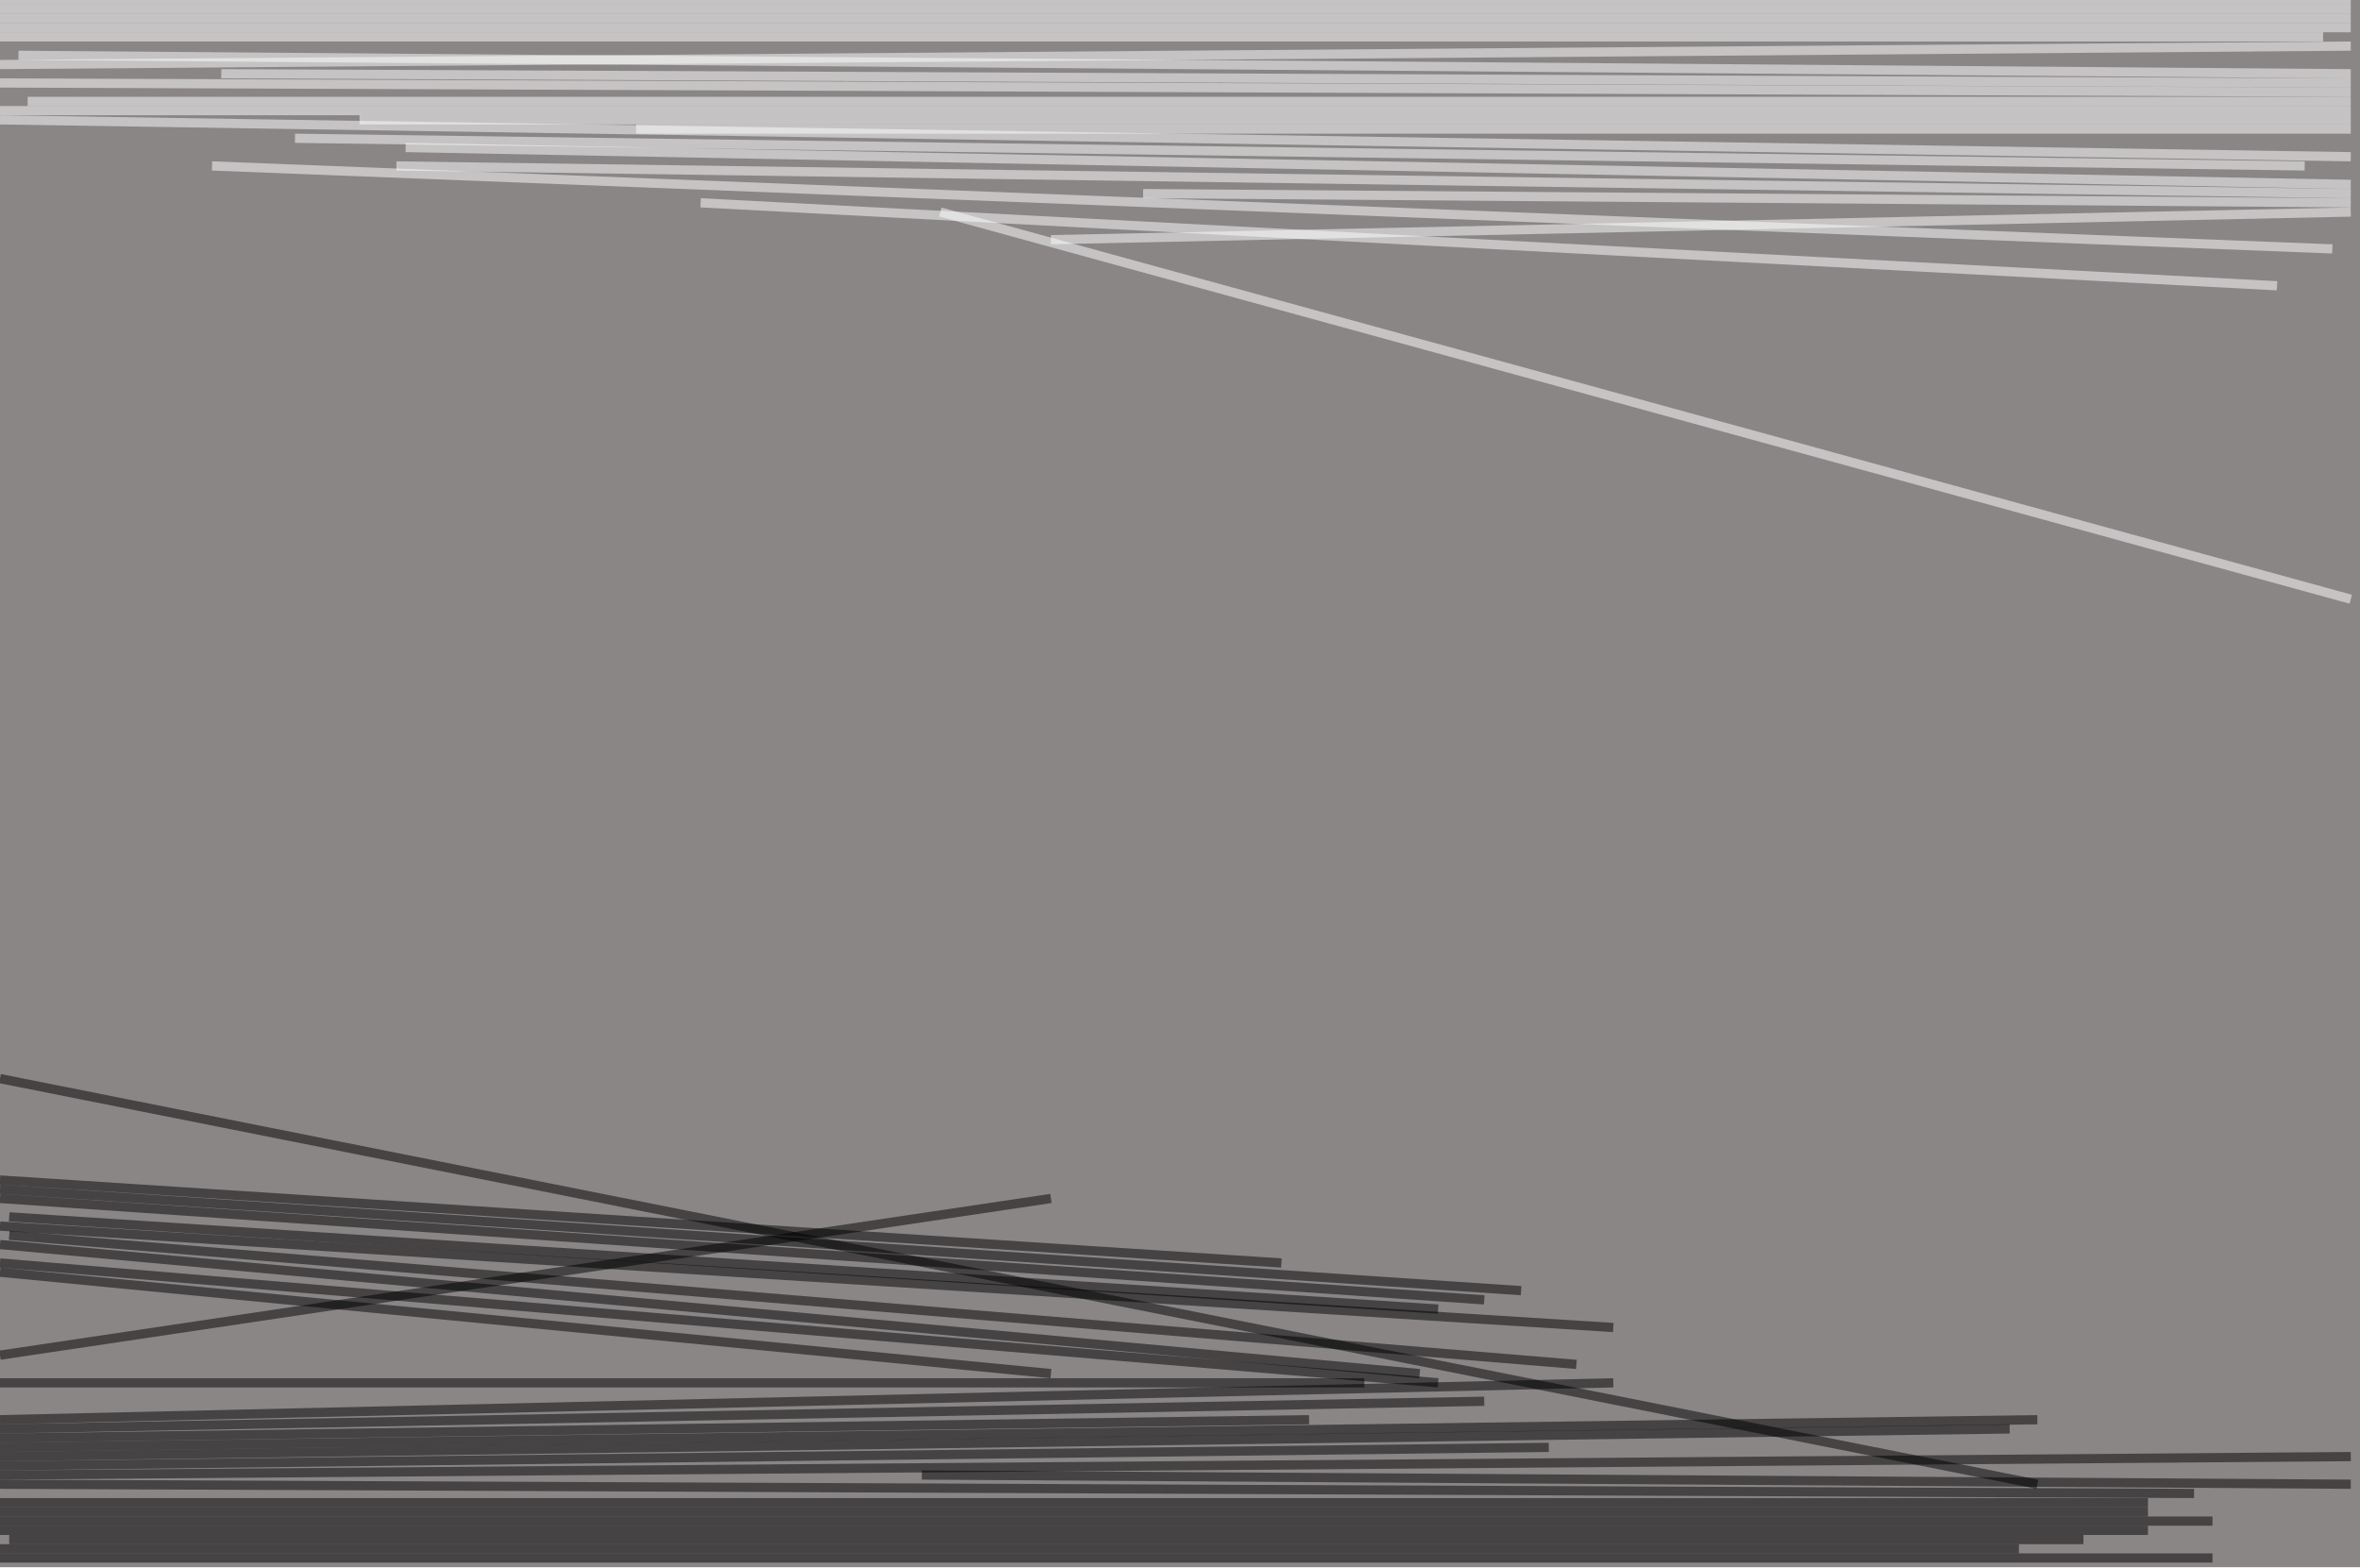
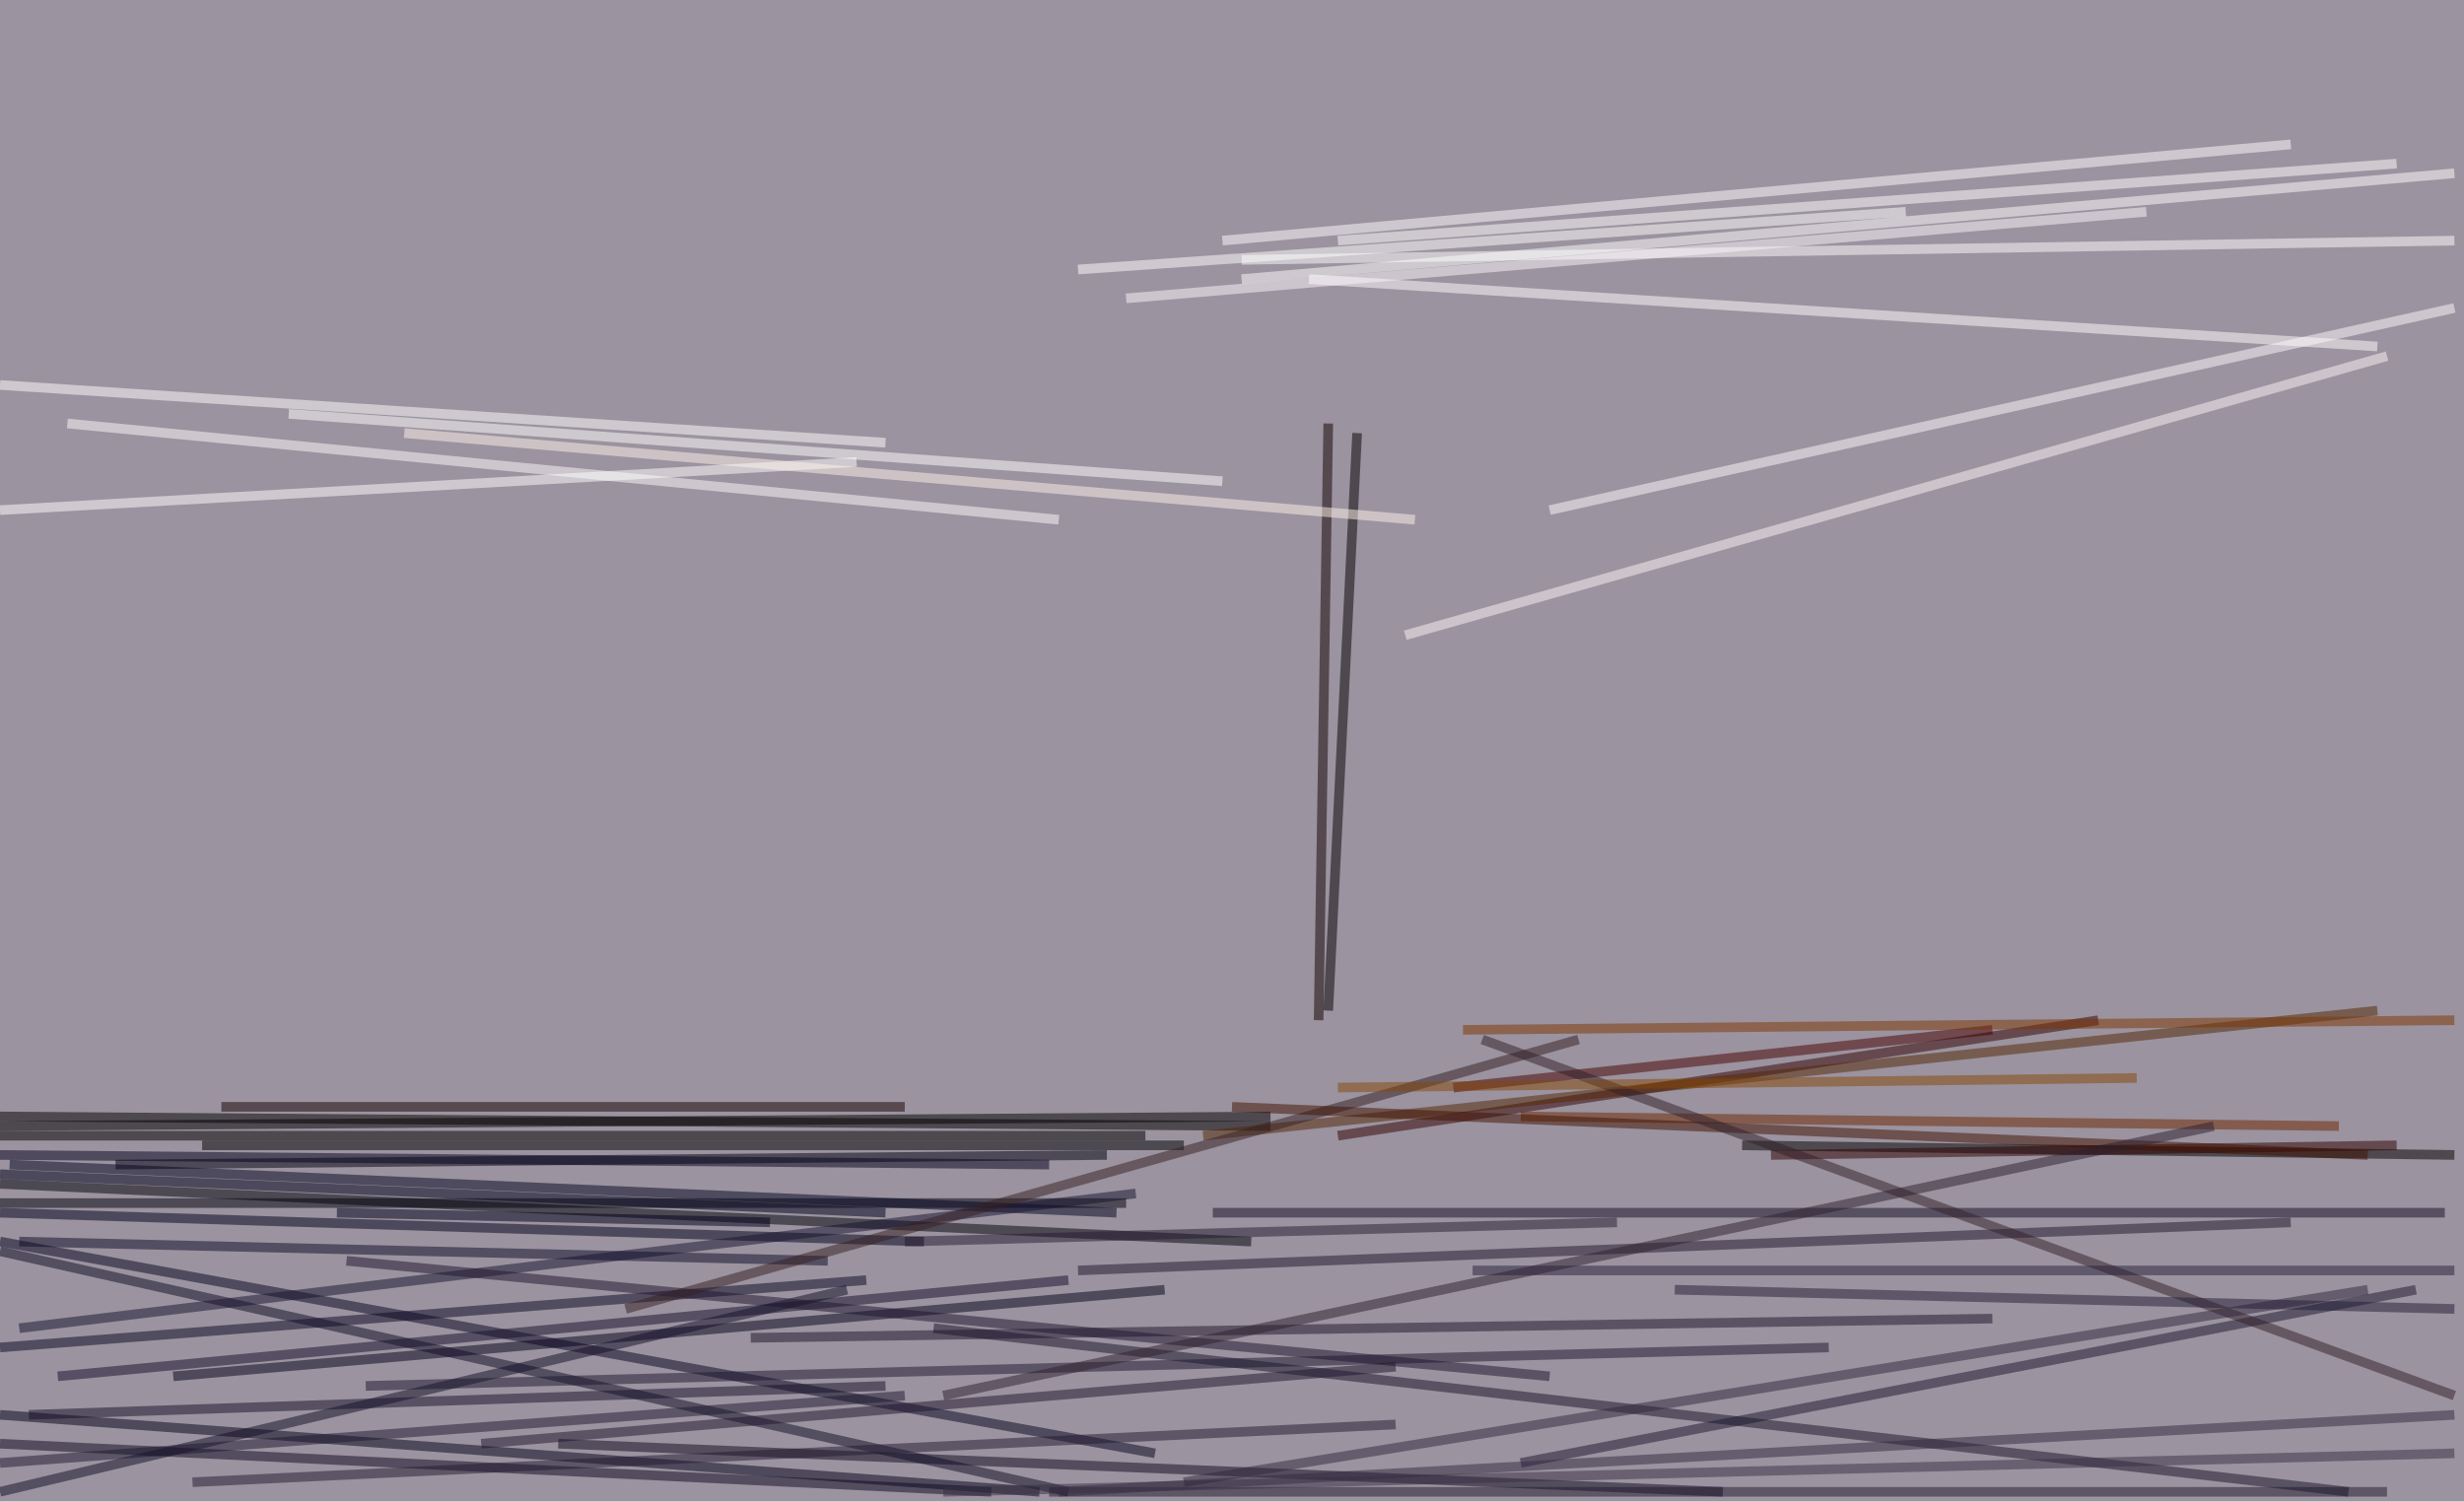
- <svg xmlns="http://www.w3.org/2000/svg" version="1.2" baseProfile="tiny" width="256" height="170" viewBox="0 0 256 170">
-   <rect x="0" y="0" width="256" height="170" id="0" fill="rgb(138,134,134)" fill-opacity="1" />
-   <line x1="0" y1="169" x2="240" y2="169" id="1" stroke="rgb(0,0,0)" stroke-width="1" fill="none" stroke-opacity="0.502" />
-   <line x1="0" y1="168" x2="219" y2="168" id="2" stroke="rgb(0,0,0)" stroke-width="1" fill="none" stroke-opacity="0.502" />
-   <line x1="1" y1="167" x2="226" y2="167" id="3" stroke="rgb(0,0,0)" stroke-width="1" fill="none" stroke-opacity="0.502" />
-   <line x1="0" y1="166" x2="233" y2="166" id="4" stroke="rgb(0,0,0)" stroke-width="1" fill="none" stroke-opacity="0.502" />
-   <line x1="240" y1="165" x2="0" y2="165" id="5" stroke="rgb(0,0,0)" stroke-width="1" fill="none" stroke-opacity="0.502" />
-   <line x1="0" y1="164" x2="233" y2="164" id="6" stroke="rgb(0,0,0)" stroke-width="1" fill="none" stroke-opacity="0.502" />
-   <line x1="0" y1="163" x2="233" y2="163" id="7" stroke="rgb(0,0,0)" stroke-width="1" fill="none" stroke-opacity="0.502" />
-   <line x1="0" y1="0" x2="255" y2="0" id="8" stroke="rgb(255,255,255)" stroke-width="1" fill="none" stroke-opacity="0.502" />
-   <line x1="0" y1="161" x2="238" y2="162" id="9" stroke="rgb(0,0,0)" stroke-width="1" fill="none" stroke-opacity="0.502" />
-   <line x1="255" y1="1" x2="0" y2="1" id="10" stroke="rgb(255,255,255)" stroke-width="1" fill="none" stroke-opacity="0.502" />
-   <line x1="0" y1="2" x2="255" y2="2" id="11" stroke="rgb(255,255,255)" stroke-width="1" fill="none" stroke-opacity="0.502" />
-   <line x1="0" y1="3" x2="255" y2="3" id="12" stroke="rgb(255,255,255)" stroke-width="1" fill="none" stroke-opacity="0.502" />
-   <line x1="0" y1="4" x2="252" y2="4" id="13" stroke="rgb(255,255,255)" stroke-width="1" fill="none" stroke-opacity="0.502" />
-   <line x1="0" y1="160" x2="255" y2="158" id="14" stroke="rgb(0,0,0)" stroke-width="1" fill="none" stroke-opacity="0.502" />
-   <line x1="0" y1="7" x2="255" y2="5" id="15" stroke="rgb(255,255,255)" stroke-width="1" fill="none" stroke-opacity="0.502" />
-   <line x1="255" y1="8" x2="2" y2="6" id="16" stroke="rgb(255,255,255)" stroke-width="1" fill="none" stroke-opacity="0.502" />
-   <line x1="161" y1="141" x2="0" y2="130" id="17" stroke="rgb(0,0,0)" stroke-width="1" fill="none" stroke-opacity="0.502" />
-   <line x1="168" y1="157" x2="0" y2="159" id="18" stroke="rgb(0,0,0)" stroke-width="1" fill="none" stroke-opacity="0.502" />
-   <line x1="0" y1="117" x2="221" y2="161" id="19" stroke="rgb(0,0,0)" stroke-width="1" fill="none" stroke-opacity="0.502" />
-   <line x1="255" y1="9" x2="24" y2="8" id="20" stroke="rgb(255,255,255)" stroke-width="1" fill="none" stroke-opacity="0.502" />
-   <line x1="255" y1="10" x2="0" y2="9" id="21" stroke="rgb(255,255,255)" stroke-width="1" fill="none" stroke-opacity="0.502" />
-   <line x1="3" y1="11" x2="255" y2="11" id="22" stroke="rgb(255,255,255)" stroke-width="1" fill="none" stroke-opacity="0.502" />
-   <line x1="218" y1="155" x2="0" y2="158" id="23" stroke="rgb(0,0,0)" stroke-width="1" fill="none" stroke-opacity="0.502" />
-   <line x1="156" y1="142" x2="1" y2="132" id="24" stroke="rgb(0,0,0)" stroke-width="1" fill="none" stroke-opacity="0.502" />
-   <line x1="0" y1="133" x2="175" y2="144" id="25" stroke="rgb(0,0,0)" stroke-width="1" fill="none" stroke-opacity="0.502" />
-   <line x1="1" y1="134" x2="171" y2="148" id="26" stroke="rgb(0,0,0)" stroke-width="1" fill="none" stroke-opacity="0.502" />
-   <line x1="221" y1="154" x2="0" y2="157" id="27" stroke="rgb(0,0,0)" stroke-width="1" fill="none" stroke-opacity="0.502" />
-   <line x1="255" y1="12" x2="0" y2="12" id="28" stroke="rgb(255,255,255)" stroke-width="1" fill="none" stroke-opacity="0.502" />
-   <line x1="0" y1="129" x2="165" y2="140" id="29" stroke="rgb(0,0,0)" stroke-width="1" fill="none" stroke-opacity="0.502" />
-   <line x1="255" y1="13" x2="39" y2="13" id="30" stroke="rgb(255,255,255)" stroke-width="1" fill="none" stroke-opacity="0.502" />
-   <line x1="0" y1="13" x2="255" y2="17" id="31" stroke="rgb(255,255,255)" stroke-width="1" fill="none" stroke-opacity="0.502" />
-   <line x1="161" y1="152" x2="0" y2="155" id="32" stroke="rgb(0,0,0)" stroke-width="1" fill="none" stroke-opacity="0.502" />
-   <line x1="250" y1="18" x2="32" y2="15" id="33" stroke="rgb(255,255,255)" stroke-width="1" fill="none" stroke-opacity="0.502" />
-   <line x1="139" y1="137" x2="0" y2="128" id="34" stroke="rgb(0,0,0)" stroke-width="1" fill="none" stroke-opacity="0.502" />
-   <line x1="255" y1="20" x2="44" y2="16" id="35" stroke="rgb(255,255,255)" stroke-width="1" fill="none" stroke-opacity="0.502" />
-   <line x1="154" y1="149" x2="0" y2="135" id="36" stroke="rgb(0,0,0)" stroke-width="1" fill="none" stroke-opacity="0.502" />
-   <line x1="0" y1="156" x2="142" y2="154" id="37" stroke="rgb(0,0,0)" stroke-width="1" fill="none" stroke-opacity="0.502" />
-   <line x1="175" y1="150" x2="0" y2="154" id="38" stroke="rgb(0,0,0)" stroke-width="1" fill="none" stroke-opacity="0.502" />
-   <line x1="69" y1="14" x2="255" y2="14" id="39" stroke="rgb(255,255,255)" stroke-width="1" fill="none" stroke-opacity="0.502" />
-   <line x1="156" y1="150" x2="0" y2="137" id="40" stroke="rgb(0,0,0)" stroke-width="1" fill="none" stroke-opacity="0.502" />
-   <line x1="43" y1="18" x2="255" y2="21" id="41" stroke="rgb(255,255,255)" stroke-width="1" fill="none" stroke-opacity="0.502" />
-   <line x1="23" y1="18" x2="253" y2="27" id="42" stroke="rgb(255,255,255)" stroke-width="1" fill="none" stroke-opacity="0.502" />
-   <line x1="0" y1="150" x2="148" y2="150" id="43" stroke="rgb(0,0,0)" stroke-width="1" fill="none" stroke-opacity="0.502" />
-   <line x1="255" y1="22" x2="124" y2="21" id="44" stroke="rgb(255,255,255)" stroke-width="1" fill="none" stroke-opacity="0.502" />
-   <line x1="114" y1="130" x2="0" y2="147" id="45" stroke="rgb(0,0,0)" stroke-width="1" fill="none" stroke-opacity="0.502" />
-   <line x1="255" y1="161" x2="100" y2="160" id="46" stroke="rgb(0,0,0)" stroke-width="1" fill="none" stroke-opacity="0.502" />
-   <line x1="255" y1="23" x2="114" y2="26" id="47" stroke="rgb(255,255,255)" stroke-width="1" fill="none" stroke-opacity="0.502" />
-   <line x1="255" y1="65" x2="102" y2="23" id="48" stroke="rgb(255,255,255)" stroke-width="1" fill="none" stroke-opacity="0.502" />
-   <line x1="0" y1="138" x2="114" y2="149" id="49" stroke="rgb(0,0,0)" stroke-width="1" fill="none" stroke-opacity="0.502" />
-   <line x1="247" y1="31" x2="76" y2="22" id="50" stroke="rgb(255,255,255)" stroke-width="1" fill="none" stroke-opacity="0.502" />
+ <svg xmlns="http://www.w3.org/2000/svg" version="1.2" baseProfile="tiny" width="256" height="156" viewBox="0 0 256 156">
+   <rect x="0" y="0" width="256" height="156" id="0" fill="rgb(155,147,159)" fill-opacity="1" />
+   <line x1="0" y1="123" x2="130" y2="129" id="1" stroke="rgb(0,0,7)" stroke-width="1" fill="none" stroke-opacity="0.502" />
+   <line x1="255" y1="120" x2="181" y2="119" id="2" stroke="rgb(0,0,0)" stroke-width="1" fill="none" stroke-opacity="0.502" />
+   <line x1="132" y1="117" x2="0" y2="116" id="3" stroke="rgb(0,0,0)" stroke-width="1" fill="none" stroke-opacity="0.502" />
+   <line x1="132" y1="116" x2="0" y2="117" id="4" stroke="rgb(0,0,0)" stroke-width="1" fill="none" stroke-opacity="0.502" />
+   <line x1="0" y1="118" x2="119" y2="118" id="5" stroke="rgb(0,0,0)" stroke-width="1" fill="none" stroke-opacity="0.502" />
+   <line x1="179" y1="155" x2="58" y2="150" id="6" stroke="rgb(13,8,29)" stroke-width="1" fill="none" stroke-opacity="0.502" />
+   <line x1="115" y1="120" x2="12" y2="121" id="7" stroke="rgb(0,0,16)" stroke-width="1" fill="none" stroke-opacity="0.502" />
+   <line x1="18" y1="143" x2="121" y2="134" id="8" stroke="rgb(4,0,27)" stroke-width="1" fill="none" stroke-opacity="0.502" />
+   <line x1="0" y1="125" x2="117" y2="125" id="9" stroke="rgb(0,0,12)" stroke-width="1" fill="none" stroke-opacity="0.502" />
+   <line x1="0" y1="126" x2="96" y2="129" id="10" stroke="rgb(0,0,26)" stroke-width="1" fill="none" stroke-opacity="0.502" />
+   <line x1="21" y1="119" x2="123" y2="119" id="11" stroke="rgb(0,0,5)" stroke-width="1" fill="none" stroke-opacity="0.502" />
+   <line x1="139" y1="118" x2="218" y2="106" id="12" stroke="rgb(51,0,0)" stroke-width="1" fill="none" stroke-opacity="0.502" />
+   <line x1="207" y1="137" x2="78" y2="139" id="13" stroke="rgb(28,21,43)" stroke-width="1" fill="none" stroke-opacity="0.502" />
+   <line x1="0" y1="147" x2="108" y2="155" id="14" stroke="rgb(3,0,24)" stroke-width="1" fill="none" stroke-opacity="0.502" />
+   <line x1="249" y1="119" x2="184" y2="120" id="15" stroke="rgb(46,0,0)" stroke-width="1" fill="none" stroke-opacity="0.502" />
+   <line x1="139" y1="25" x2="249" y2="17" id="16" stroke="rgb(255,255,255)" stroke-width="1" fill="none" stroke-opacity="0.502" />
+   <line x1="0" y1="120" x2="109" y2="121" id="17" stroke="rgb(4,2,30)" stroke-width="1" fill="none" stroke-opacity="0.502" />
+   <line x1="120" y1="151" x2="0" y2="129" id="18" stroke="rgb(7,3,30)" stroke-width="1" fill="none" stroke-opacity="0.502" />
+   <line x1="88" y1="134" x2="0" y2="155" id="19" stroke="rgb(17,13,38)" stroke-width="1" fill="none" stroke-opacity="0.502" />
+   <line x1="90" y1="133" x2="0" y2="140" id="20" stroke="rgb(11,6,35)" stroke-width="1" fill="none" stroke-opacity="0.502" />
+   <line x1="109" y1="155" x2="248" y2="155" id="21" stroke="rgb(32,26,46)" stroke-width="1" fill="none" stroke-opacity="0.502" />
+   <line x1="247" y1="105" x2="125" y2="118" id="22" stroke="rgb(83,39,3)" stroke-width="1" fill="none" stroke-opacity="0.502" />
+   <line x1="116" y1="126" x2="1" y2="121" id="23" stroke="rgb(3,4,32)" stroke-width="1" fill="none" stroke-opacity="0.502" />
+   <line x1="111" y1="155" x2="0" y2="130" id="24" stroke="rgb(14,11,37)" stroke-width="1" fill="none" stroke-opacity="0.502" />
+   <line x1="151" y1="113" x2="207" y2="107" id="25" stroke="rgb(71,0,0)" stroke-width="1" fill="none" stroke-opacity="0.502" />
+   <line x1="158" y1="152" x2="251" y2="134" id="26" stroke="rgb(27,23,46)" stroke-width="1" fill="none" stroke-opacity="0.502" />
+   <line x1="198" y1="22" x2="112" y2="28" id="27" stroke="rgb(255,255,255)" stroke-width="1" fill="none" stroke-opacity="0.502" />
+   <line x1="138" y1="44" x2="137" y2="106" id="28" stroke="rgb(17,0,0)" stroke-width="1" fill="none" stroke-opacity="0.502" />
+   <line x1="23" y1="115" x2="94" y2="115" id="29" stroke="rgb(20,0,0)" stroke-width="1" fill="none" stroke-opacity="0.502" />
+   <line x1="118" y1="124" x2="2" y2="138" id="30" stroke="rgb(22,18,46)" stroke-width="1" fill="none" stroke-opacity="0.502" />
+   <line x1="111" y1="133" x2="6" y2="143" id="31" stroke="rgb(20,14,42)" stroke-width="1" fill="none" stroke-opacity="0.502" />
+   <line x1="255" y1="25" x2="129" y2="27" id="32" stroke="rgb(255,255,255)" stroke-width="1" fill="none" stroke-opacity="0.502" />
+   <line x1="243" y1="117" x2="158" y2="116" id="33" stroke="rgb(109,39,0)" stroke-width="1" fill="none" stroke-opacity="0.502" />
+   <line x1="86" y1="131" x2="2" y2="129" id="34" stroke="rgb(14,10,40)" stroke-width="1" fill="none" stroke-opacity="0.502" />
+   <line x1="97" y1="138" x2="244" y2="155" id="35" stroke="rgb(24,19,41)" stroke-width="1" fill="none" stroke-opacity="0.502" />
+   <line x1="141" y1="45" x2="138" y2="105" id="36" stroke="rgb(0,0,0)" stroke-width="1" fill="none" stroke-opacity="0.502" />
+   <line x1="36" y1="131" x2="161" y2="143" id="37" stroke="rgb(29,20,44)" stroke-width="1" fill="none" stroke-opacity="0.502" />
+   <line x1="112" y1="132" x2="238" y2="127" id="38" stroke="rgb(30,22,45)" stroke-width="1" fill="none" stroke-opacity="0.502" />
+   <line x1="0" y1="150" x2="103" y2="155" id="39" stroke="rgb(13,9,33)" stroke-width="1" fill="none" stroke-opacity="0.502" />
+   <line x1="126" y1="126" x2="254" y2="126" id="40" stroke="rgb(19,14,38)" stroke-width="1" fill="none" stroke-opacity="0.502" />
+   <line x1="129" y1="29" x2="255" y2="18" id="41" stroke="rgb(255,255,255)" stroke-width="1" fill="none" stroke-opacity="0.502" />
+   <line x1="255" y1="147" x2="110" y2="155" id="42" stroke="rgb(51,43,64)" stroke-width="1" fill="none" stroke-opacity="0.502" />
+   <line x1="0" y1="122" x2="92" y2="126" id="43" stroke="rgb(0,0,26)" stroke-width="1" fill="none" stroke-opacity="0.502" />
+   <line x1="152" y1="107" x2="255" y2="106" id="44" stroke="rgb(124,53,0)" stroke-width="1" fill="none" stroke-opacity="0.502" />
+   <line x1="65" y1="136" x2="164" y2="108" id="45" stroke="rgb(52,30,32)" stroke-width="1" fill="none" stroke-opacity="0.502" />
+   <line x1="20" y1="154" x2="145" y2="148" id="46" stroke="rgb(34,27,49)" stroke-width="1" fill="none" stroke-opacity="0.502" />
+   <line x1="50" y1="150" x2="145" y2="142" id="47" stroke="rgb(30,21,45)" stroke-width="1" fill="none" stroke-opacity="0.502" />
+   <line x1="30" y1="43" x2="127" y2="50" id="48" stroke="rgb(255,255,255)" stroke-width="1" fill="none" stroke-opacity="0.502" />
+   <line x1="80" y1="127" x2="35" y2="126" id="49" stroke="rgb(0,0,26)" stroke-width="1" fill="none" stroke-opacity="0.502" />
+   <line x1="38" y1="144" x2="190" y2="140" id="50" stroke="rgb(29,23,46)" stroke-width="1" fill="none" stroke-opacity="0.502" />
+   <line x1="127" y1="25" x2="238" y2="15" id="51" stroke="rgb(255,252,255)" stroke-width="1" fill="none" stroke-opacity="0.502" />
+   <line x1="110" y1="54" x2="7" y2="44" id="52" stroke="rgb(255,251,251)" stroke-width="1" fill="none" stroke-opacity="0.502" />
+   <line x1="246" y1="120" x2="128" y2="115" id="53" stroke="rgb(64,17,0)" stroke-width="1" fill="none" stroke-opacity="0.502" />
+   <line x1="136" y1="29" x2="247" y2="36" id="54" stroke="rgb(255,254,255)" stroke-width="1" fill="none" stroke-opacity="0.502" />
+   <line x1="230" y1="117" x2="98" y2="145" id="55" stroke="rgb(45,31,44)" stroke-width="1" fill="none" stroke-opacity="0.502" />
+   <line x1="0" y1="53" x2="89" y2="48" id="56" stroke="rgb(255,255,255)" stroke-width="1" fill="none" stroke-opacity="0.502" />
+   <line x1="255" y1="145" x2="154" y2="108" id="57" stroke="rgb(48,31,39)" stroke-width="1" fill="none" stroke-opacity="0.502" />
+   <line x1="42" y1="45" x2="147" y2="54" id="58" stroke="rgb(255,243,235)" stroke-width="1" fill="none" stroke-opacity="0.502" />
+   <line x1="255" y1="151" x2="98" y2="155" id="59" stroke="rgb(56,49,68)" stroke-width="1" fill="none" stroke-opacity="0.502" />
+   <line x1="246" y1="134" x2="123" y2="154" id="60" stroke="rgb(48,39,61)" stroke-width="1" fill="none" stroke-opacity="0.502" />
+   <line x1="94" y1="129" x2="168" y2="127" id="61" stroke="rgb(37,27,49)" stroke-width="1" fill="none" stroke-opacity="0.502" />
+   <line x1="223" y1="22" x2="117" y2="31" id="62" stroke="rgb(255,247,252)" stroke-width="1" fill="none" stroke-opacity="0.502" />
+   <line x1="153" y1="132" x2="255" y2="132" id="63" stroke="rgb(38,31,56)" stroke-width="1" fill="none" stroke-opacity="0.502" />
+   <line x1="0" y1="40" x2="92" y2="46" id="64" stroke="rgb(255,255,255)" stroke-width="1" fill="none" stroke-opacity="0.502" />
+   <line x1="255" y1="32" x2="161" y2="53" id="65" stroke="rgb(255,249,255)" stroke-width="1" fill="none" stroke-opacity="0.502" />
+   <line x1="146" y1="66" x2="248" y2="37" id="66" stroke="rgb(255,243,245)" stroke-width="1" fill="none" stroke-opacity="0.502" />
+   <line x1="222" y1="112" x2="139" y2="113" id="67" stroke="rgb(131,70,6)" stroke-width="1" fill="none" stroke-opacity="0.502" />
+   <line x1="3" y1="147" x2="92" y2="144" id="68" stroke="rgb(20,16,41)" stroke-width="1" fill="none" stroke-opacity="0.502" />
+   <line x1="0" y1="152" x2="94" y2="145" id="69" stroke="rgb(31,24,49)" stroke-width="1" fill="none" stroke-opacity="0.502" />
+   <line x1="174" y1="134" x2="255" y2="136" id="70" stroke="rgb(35,29,55)" stroke-width="1" fill="none" stroke-opacity="0.502" />
</svg>
